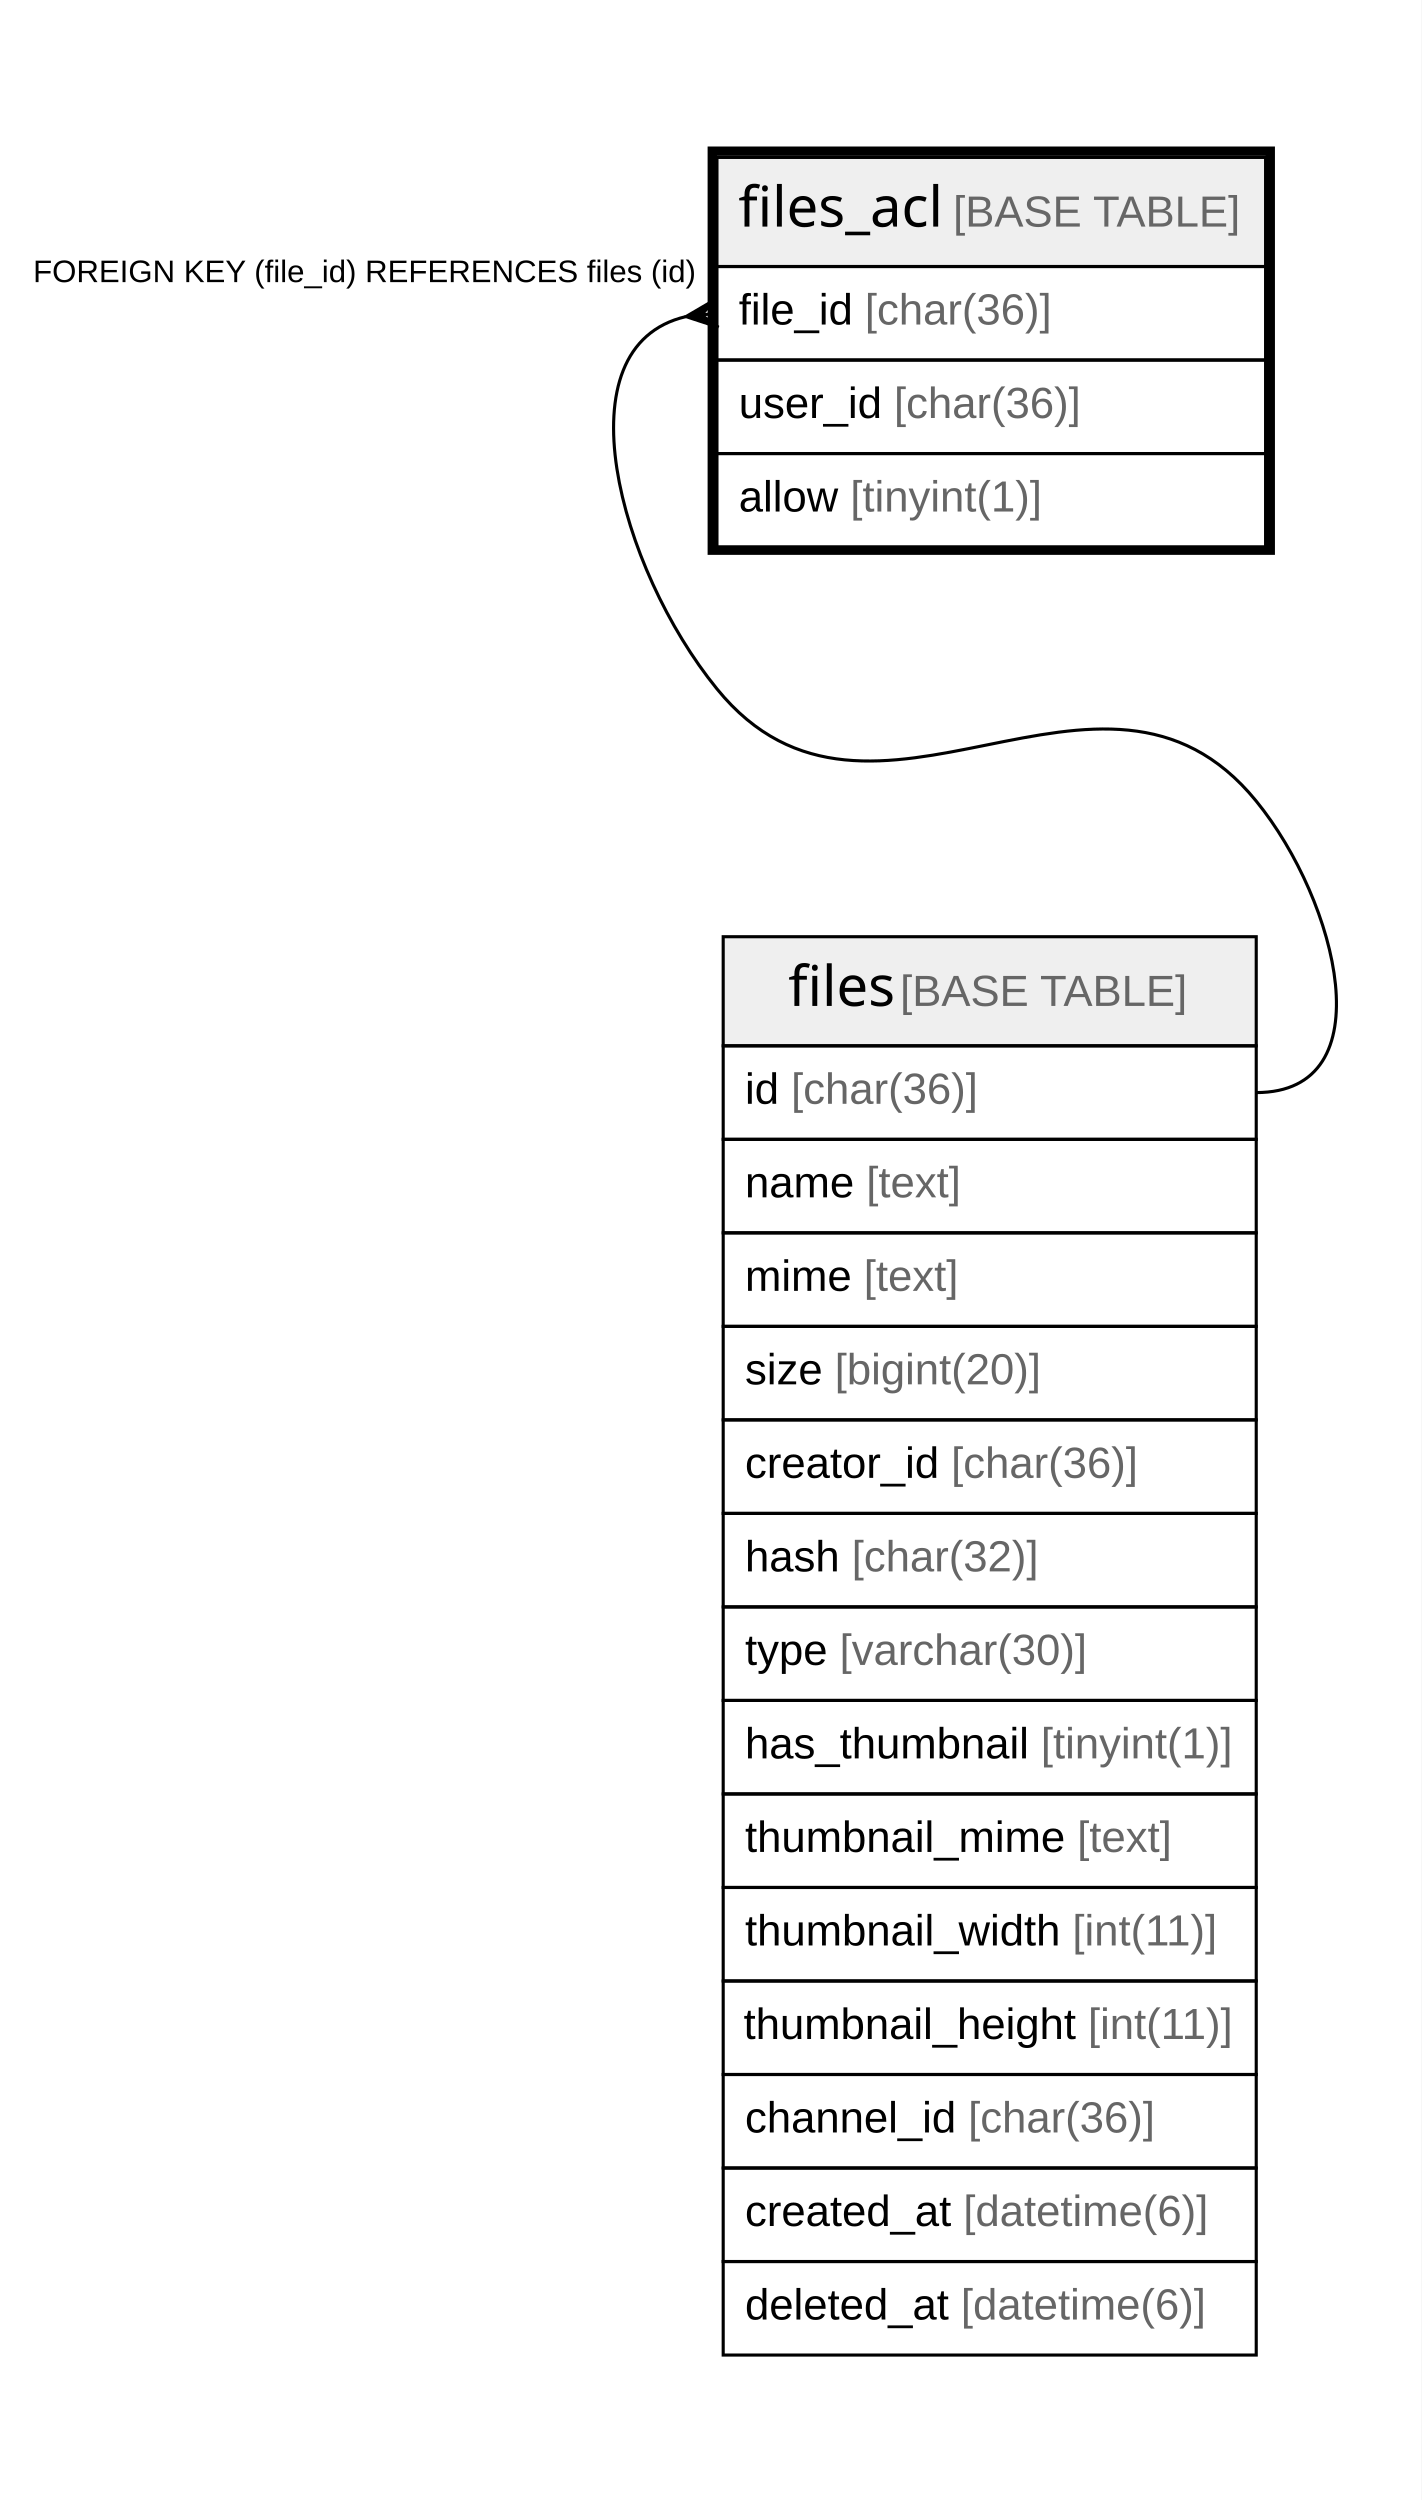
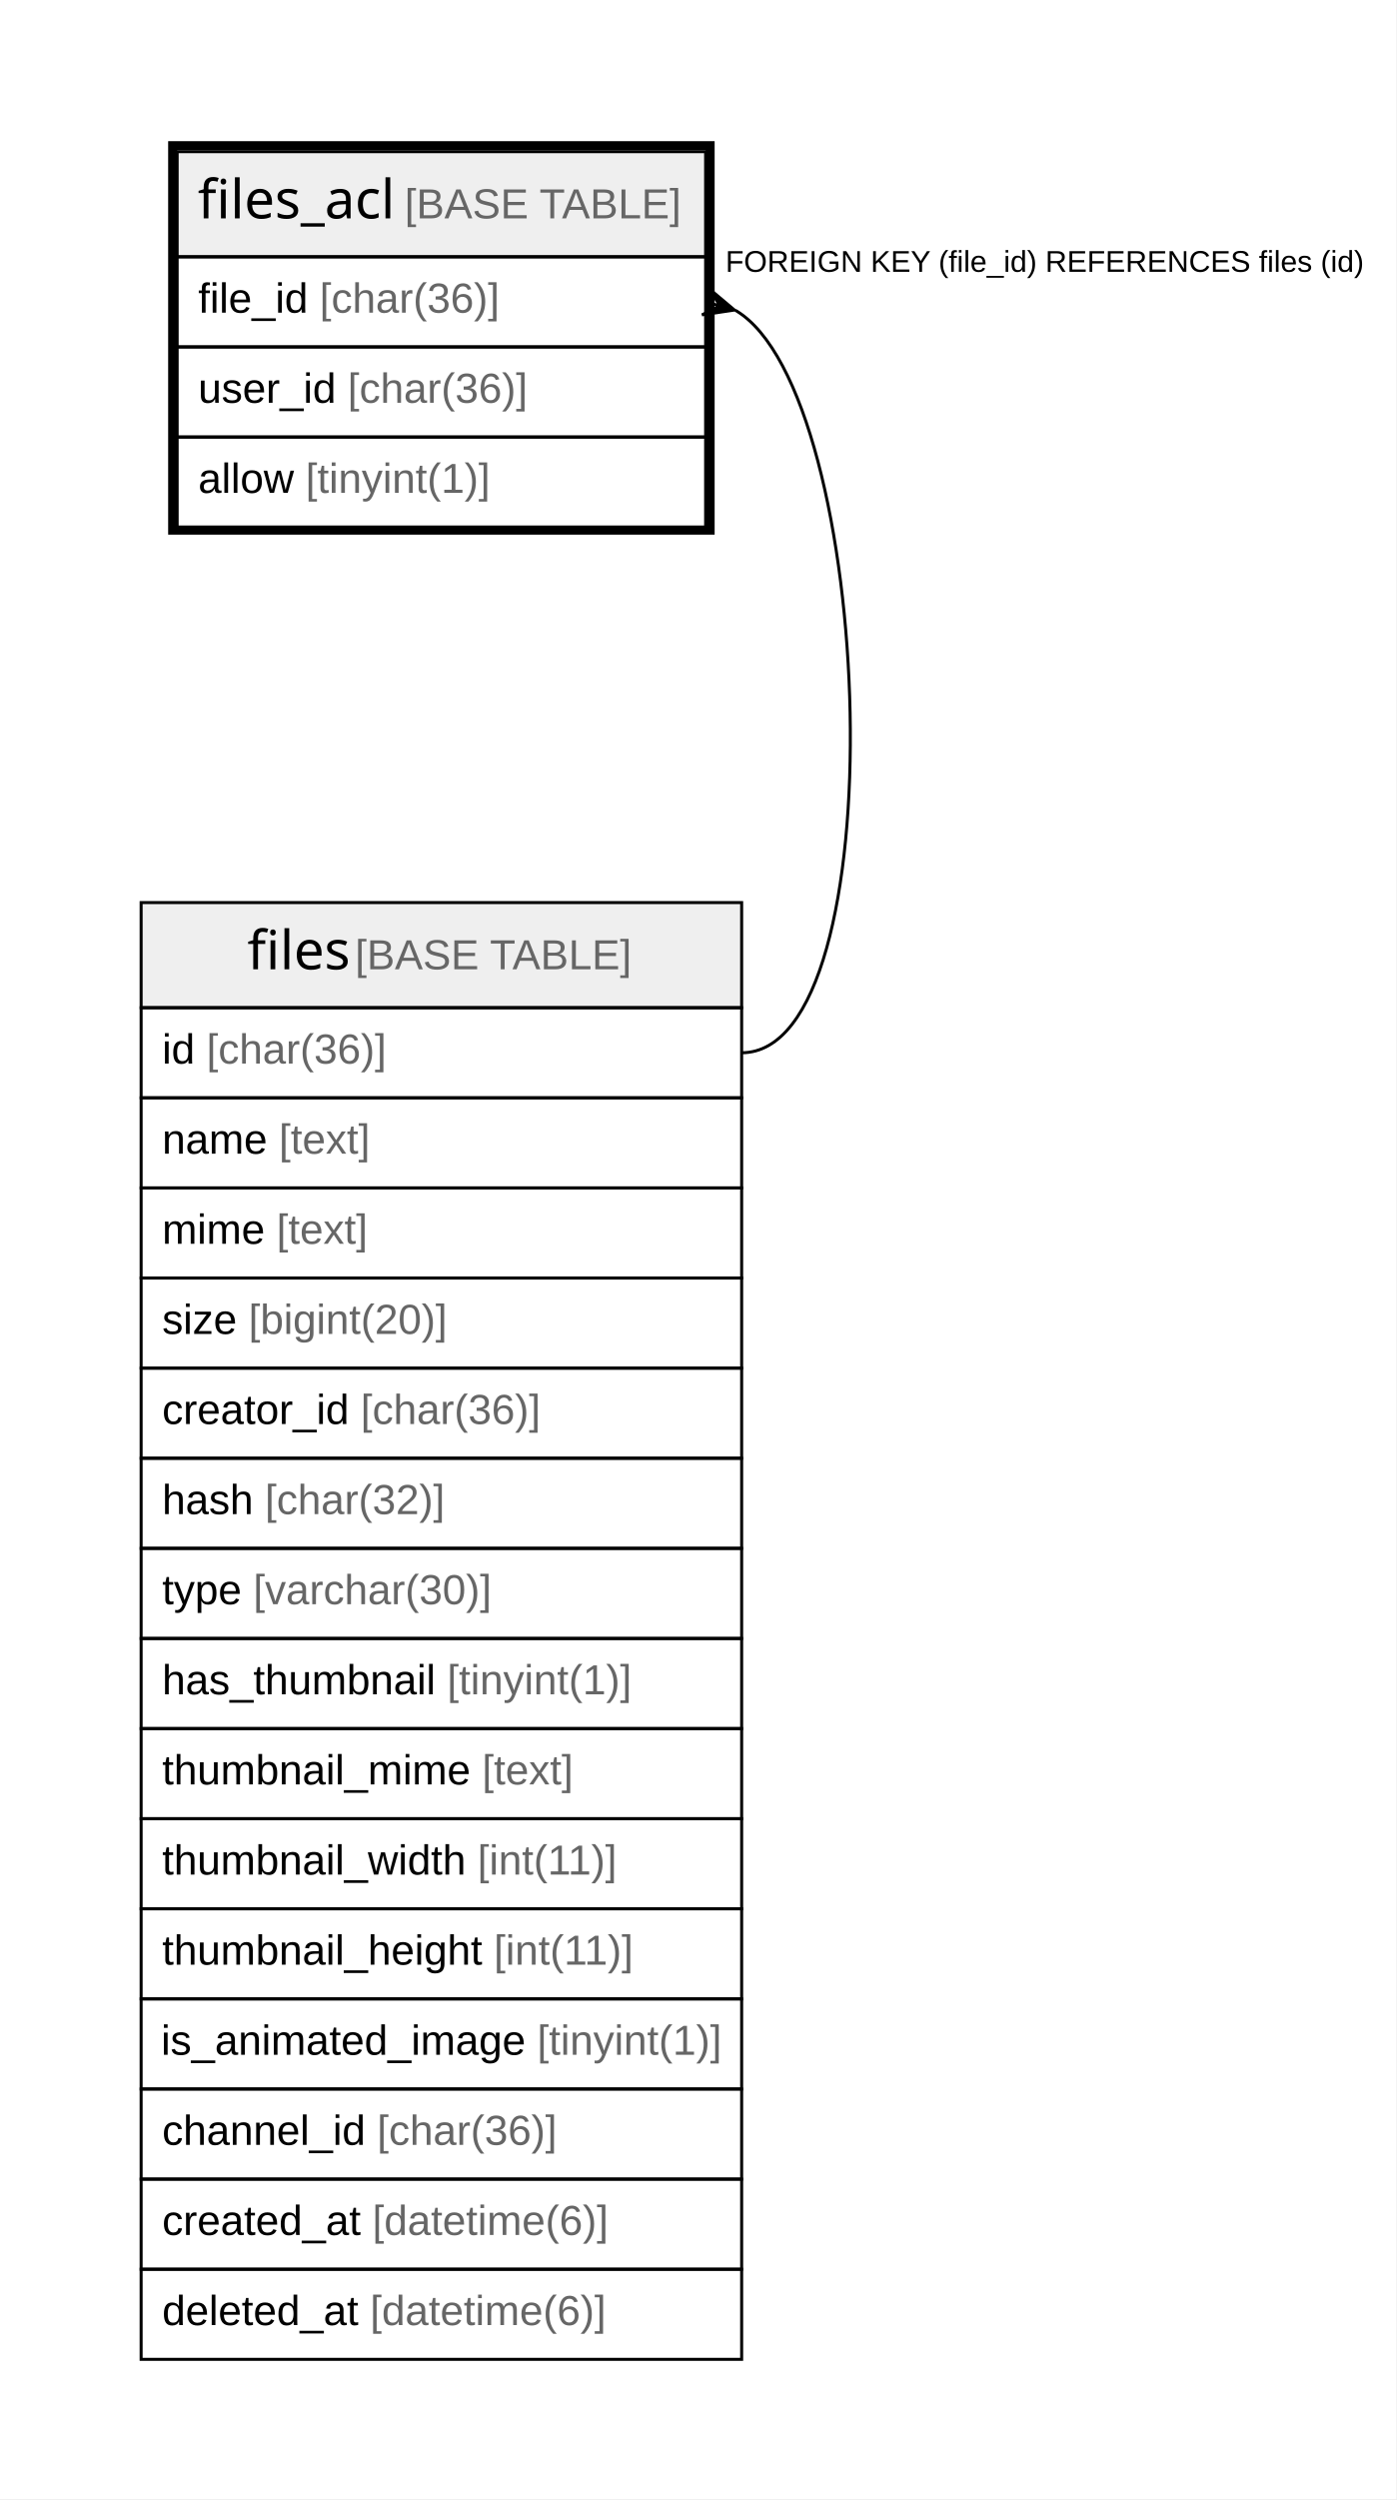
- <svg xmlns="http://www.w3.org/2000/svg" width="456pt" height="802pt" viewBox="0.00 0.00 456.00 802.00">
-   <g id="graph0" class="graph" transform="scale(1 1) rotate(0) translate(4 798)">
-     <polygon fill="#ffffff" stroke="transparent" points="-4,4 -4,-798 452,-798 452,4 -4,4" />
+ <svg xmlns="http://www.w3.org/2000/svg" width="465pt" height="832pt" viewBox="0.00 0.00 465.00 832.00">
+   <g id="graph0" class="graph" transform="scale(1 1) rotate(0) translate(4 828)">
+     <polygon fill="#ffffff" stroke="transparent" points="-4,4 -4,-828 461,-828 461,4 -4,4" />
    <g id="node1" class="node">
-       <polygon fill="#efefef" stroke="transparent" points="226,-712.5 226,-747.5 402,-747.5 402,-712.5 226,-712.5" />
-       <polygon fill="none" stroke="#000000" points="226,-712.5 226,-747.5 402,-747.5 402,-712.5 226,-712.5" />
-       <text text-anchor="start" x="232.871" y="-725.3" font-family="Arial Bold" font-size="18.00" fill="#000000">files_acl</text>
-       <text text-anchor="start" x="297.875" y="-725.3" font-family="Arial" font-size="14.00" fill="#000000"> </text>
-       <text text-anchor="start" x="301.765" y="-725.3" font-family="Arial" font-size="14.00" fill="#666666">[BASE TABLE]</text>
-       <polygon fill="none" stroke="#000000" points="226,-682.5 226,-712.5 402,-712.5 402,-682.5 226,-682.5" />
-       <text text-anchor="start" x="233" y="-693.9" font-family="Arial" font-size="14.00" fill="#000000">file_id </text>
-       <text text-anchor="start" x="273.449" y="-693.9" font-family="Arial" font-size="14.00" fill="#666666">[char(36)]</text>
-       <polygon fill="none" stroke="#000000" points="226,-652.5 226,-682.5 402,-682.5 402,-652.5 226,-652.5" />
-       <text text-anchor="start" x="233" y="-663.9" font-family="Arial" font-size="14.00" fill="#000000">user_id </text>
-       <text text-anchor="start" x="282.788" y="-663.9" font-family="Arial" font-size="14.00" fill="#666666">[char(36)]</text>
-       <polygon fill="none" stroke="#000000" points="226,-622.5 226,-652.5 402,-652.5 402,-622.5 226,-622.5" />
-       <text text-anchor="start" x="233" y="-633.9" font-family="Arial" font-size="14.00" fill="#000000">allow </text>
-       <text text-anchor="start" x="268.776" y="-633.9" font-family="Arial" font-size="14.00" fill="#666666">[tinyint(1)]</text>
-       <polygon fill="none" stroke="#000000" stroke-width="3" points="224.5,-621.5 224.5,-749.5 403.5,-749.5 403.5,-621.5 224.5,-621.5" />
+       <polygon fill="#efefef" stroke="transparent" points="55,-742.5 55,-777.5 231,-777.5 231,-742.5 55,-742.5" />
+       <polygon fill="none" stroke="#000000" points="55,-742.5 55,-777.5 231,-777.5 231,-742.5 55,-742.5" />
+       <text text-anchor="start" x="61.871" y="-755.3" font-family="Arial Bold" font-size="18.00" fill="#000000">files_acl</text>
+       <text text-anchor="start" x="126.875" y="-755.3" font-family="Arial" font-size="14.00" fill="#000000"> </text>
+       <text text-anchor="start" x="130.765" y="-755.3" font-family="Arial" font-size="14.00" fill="#666666">[BASE TABLE]</text>
+       <polygon fill="none" stroke="#000000" points="55,-712.5 55,-742.5 231,-742.5 231,-712.5 55,-712.5" />
+       <text text-anchor="start" x="62" y="-723.9" font-family="Arial" font-size="14.00" fill="#000000">file_id </text>
+       <text text-anchor="start" x="102.449" y="-723.9" font-family="Arial" font-size="14.00" fill="#666666">[char(36)]</text>
+       <polygon fill="none" stroke="#000000" points="55,-682.5 55,-712.5 231,-712.5 231,-682.5 55,-682.5" />
+       <text text-anchor="start" x="62" y="-693.9" font-family="Arial" font-size="14.00" fill="#000000">user_id </text>
+       <text text-anchor="start" x="111.788" y="-693.9" font-family="Arial" font-size="14.00" fill="#666666">[char(36)]</text>
+       <polygon fill="none" stroke="#000000" points="55,-652.5 55,-682.5 231,-682.5 231,-652.5 55,-652.5" />
+       <text text-anchor="start" x="62" y="-663.9" font-family="Arial" font-size="14.00" fill="#000000">allow </text>
+       <text text-anchor="start" x="97.776" y="-663.9" font-family="Arial" font-size="14.00" fill="#666666">[tinyint(1)]</text>
+       <polygon fill="none" stroke="#000000" stroke-width="3" points="53.5,-651.5 53.5,-779.5 232.5,-779.5 232.5,-651.5 53.5,-651.5" />
    </g>
    <g id="node2" class="node">
-       <polygon fill="#efefef" stroke="transparent" points="228,-462.5 228,-497.5 399,-497.5 399,-462.5 228,-462.5" />
-       <polygon fill="none" stroke="#000000" points="228,-462.5 228,-497.5 399,-497.5 399,-462.5 228,-462.5" />
-       <text text-anchor="start" x="248.875" y="-475.3" font-family="Arial Bold" font-size="18.00" fill="#000000">files</text>
-       <text text-anchor="start" x="280.872" y="-475.3" font-family="Arial" font-size="14.00" fill="#000000"> </text>
-       <text text-anchor="start" x="284.762" y="-475.3" font-family="Arial" font-size="14.00" fill="#666666">[BASE TABLE]</text>
-       <polygon fill="none" stroke="#000000" points="228,-432.5 228,-462.5 399,-462.5 399,-432.5 228,-432.5" />
-       <text text-anchor="start" x="235" y="-443.9" font-family="Arial" font-size="14.00" fill="#000000">id </text>
-       <text text-anchor="start" x="249.78" y="-443.9" font-family="Arial" font-size="14.00" fill="#666666">[char(36)]</text>
-       <polygon fill="none" stroke="#000000" points="228,-402.5 228,-432.5 399,-432.5 399,-402.5 228,-402.5" />
-       <text text-anchor="start" x="235" y="-413.9" font-family="Arial" font-size="14.00" fill="#000000">name </text>
-       <text text-anchor="start" x="273.899" y="-413.9" font-family="Arial" font-size="14.00" fill="#666666">[text]</text>
-       <polygon fill="none" stroke="#000000" points="228,-372.5 228,-402.5 399,-402.5 399,-372.5 228,-372.5" />
-       <text text-anchor="start" x="235" y="-383.9" font-family="Arial" font-size="14.00" fill="#000000">mime </text>
-       <text text-anchor="start" x="273.101" y="-383.9" font-family="Arial" font-size="14.00" fill="#666666">[text]</text>
-       <polygon fill="none" stroke="#000000" points="228,-342.5 228,-372.5 399,-372.5 399,-342.5 228,-342.5" />
-       <text text-anchor="start" x="235" y="-353.9" font-family="Arial" font-size="14.00" fill="#000000">size </text>
-       <text text-anchor="start" x="263.78" y="-353.9" font-family="Arial" font-size="14.00" fill="#666666">[bigint(20)]</text>
-       <polygon fill="none" stroke="#000000" points="228,-312.5 228,-342.5 399,-342.5 399,-312.5 228,-312.5" />
-       <text text-anchor="start" x="235" y="-323.9" font-family="Arial" font-size="14.00" fill="#000000">creator_id </text>
-       <text text-anchor="start" x="301.122" y="-323.9" font-family="Arial" font-size="14.00" fill="#666666">[char(36)]</text>
-       <polygon fill="none" stroke="#000000" points="228,-282.5 228,-312.5 399,-312.5 399,-282.5 228,-282.5" />
-       <text text-anchor="start" x="235" y="-293.9" font-family="Arial" font-size="14.00" fill="#000000">hash </text>
-       <text text-anchor="start" x="269.238" y="-293.9" font-family="Arial" font-size="14.00" fill="#666666">[char(32)]</text>
-       <polygon fill="none" stroke="#000000" points="228,-252.5 228,-282.5 399,-282.5 399,-252.5 228,-252.5" />
-       <text text-anchor="start" x="235" y="-263.9" font-family="Arial" font-size="14.00" fill="#000000">type </text>
-       <text text-anchor="start" x="265.346" y="-263.9" font-family="Arial" font-size="14.00" fill="#666666">[varchar(30)]</text>
-       <polygon fill="none" stroke="#000000" points="228,-222.5 228,-252.5 399,-252.5 399,-222.5 228,-222.5" />
-       <text text-anchor="start" x="235" y="-233.9" font-family="Arial" font-size="14.00" fill="#000000">has_thumbnail </text>
-       <text text-anchor="start" x="329.916" y="-233.9" font-family="Arial" font-size="14.00" fill="#666666">[tinyint(1)]</text>
-       <polygon fill="none" stroke="#000000" points="228,-192.5 228,-222.5 399,-222.5 399,-192.5 228,-192.5" />
-       <text text-anchor="start" x="235" y="-203.9" font-family="Arial" font-size="14.00" fill="#000000">thumbnail_mime </text>
-       <text text-anchor="start" x="341.561" y="-203.9" font-family="Arial" font-size="14.00" fill="#666666">[text]</text>
-       <polygon fill="none" stroke="#000000" points="228,-162.5 228,-192.5 399,-192.5 399,-162.5 228,-162.5" />
-       <text text-anchor="start" x="235" y="-173.9" font-family="Arial" font-size="14.00" fill="#000000">thumbnail_width </text>
-       <text text-anchor="start" x="340.02" y="-173.9" font-family="Arial" font-size="14.00" fill="#666666">[int(11)]</text>
-       <polygon fill="none" stroke="#000000" points="228,-132.5 228,-162.5 399,-162.5 399,-132.5 228,-132.5" />
-       <text text-anchor="start" x="234.537" y="-143.9" font-family="Arial" font-size="14.00" fill="#000000">thumbnail_height </text>
-       <text text-anchor="start" x="345.015" y="-143.9" font-family="Arial" font-size="14.00" fill="#666666">[int(11)]</text>
-       <polygon fill="none" stroke="#000000" points="228,-102.5 228,-132.5 399,-132.5 399,-102.5 228,-102.5" />
-       <text text-anchor="start" x="235" y="-113.9" font-family="Arial" font-size="14.00" fill="#000000">channel_id </text>
-       <text text-anchor="start" x="306.582" y="-113.9" font-family="Arial" font-size="14.00" fill="#666666">[char(36)]</text>
-       <polygon fill="none" stroke="#000000" points="228,-72.5 228,-102.5 399,-102.5 399,-72.5 228,-72.5" />
-       <text text-anchor="start" x="235" y="-83.9" font-family="Arial" font-size="14.00" fill="#000000">created_at </text>
-       <text text-anchor="start" x="305.028" y="-83.9" font-family="Arial" font-size="14.00" fill="#666666">[datetime(6)]</text>
-       <polygon fill="none" stroke="#000000" points="228,-42.5 228,-72.5 399,-72.5 399,-42.5 228,-42.5" />
-       <text text-anchor="start" x="235" y="-53.9" font-family="Arial" font-size="14.00" fill="#000000">deleted_at </text>
-       <text text-anchor="start" x="304.257" y="-53.9" font-family="Arial" font-size="14.00" fill="#666666">[datetime(6)]</text>
+       <polygon fill="#efefef" stroke="transparent" points="43,-492.5 43,-527.5 243,-527.5 243,-492.5 43,-492.5" />
+       <polygon fill="none" stroke="#000000" points="43,-492.5 43,-527.5 243,-527.5 243,-492.5 43,-492.5" />
+       <text text-anchor="start" x="78.375" y="-505.3" font-family="Arial Bold" font-size="18.00" fill="#000000">files</text>
+       <text text-anchor="start" x="110.371" y="-505.3" font-family="Arial" font-size="14.00" fill="#000000"> </text>
+       <text text-anchor="start" x="114.262" y="-505.3" font-family="Arial" font-size="14.00" fill="#666666">[BASE TABLE]</text>
+       <polygon fill="none" stroke="#000000" points="43,-462.5 43,-492.5 243,-492.5 243,-462.5 43,-462.5" />
+       <text text-anchor="start" x="50" y="-473.9" font-family="Arial" font-size="14.00" fill="#000000">id </text>
+       <text text-anchor="start" x="64.78" y="-473.9" font-family="Arial" font-size="14.00" fill="#666666">[char(36)]</text>
+       <polygon fill="none" stroke="#000000" points="43,-432.5 43,-462.5 243,-462.5 243,-432.5 43,-432.5" />
+       <text text-anchor="start" x="50" y="-443.9" font-family="Arial" font-size="14.00" fill="#000000">name </text>
+       <text text-anchor="start" x="88.899" y="-443.9" font-family="Arial" font-size="14.00" fill="#666666">[text]</text>
+       <polygon fill="none" stroke="#000000" points="43,-402.5 43,-432.5 243,-432.5 243,-402.5 43,-402.5" />
+       <text text-anchor="start" x="50" y="-413.9" font-family="Arial" font-size="14.00" fill="#000000">mime </text>
+       <text text-anchor="start" x="88.101" y="-413.9" font-family="Arial" font-size="14.00" fill="#666666">[text]</text>
+       <polygon fill="none" stroke="#000000" points="43,-372.5 43,-402.5 243,-402.5 243,-372.5 43,-372.5" />
+       <text text-anchor="start" x="50" y="-383.9" font-family="Arial" font-size="14.00" fill="#000000">size </text>
+       <text text-anchor="start" x="78.78" y="-383.9" font-family="Arial" font-size="14.00" fill="#666666">[bigint(20)]</text>
+       <polygon fill="none" stroke="#000000" points="43,-342.5 43,-372.5 243,-372.5 243,-342.5 43,-342.5" />
+       <text text-anchor="start" x="50" y="-353.9" font-family="Arial" font-size="14.00" fill="#000000">creator_id </text>
+       <text text-anchor="start" x="116.122" y="-353.9" font-family="Arial" font-size="14.00" fill="#666666">[char(36)]</text>
+       <polygon fill="none" stroke="#000000" points="43,-312.5 43,-342.5 243,-342.5 243,-312.5 43,-312.5" />
+       <text text-anchor="start" x="50" y="-323.9" font-family="Arial" font-size="14.00" fill="#000000">hash </text>
+       <text text-anchor="start" x="84.238" y="-323.9" font-family="Arial" font-size="14.00" fill="#666666">[char(32)]</text>
+       <polygon fill="none" stroke="#000000" points="43,-282.5 43,-312.5 243,-312.5 243,-282.5 43,-282.5" />
+       <text text-anchor="start" x="50" y="-293.9" font-family="Arial" font-size="14.00" fill="#000000">type </text>
+       <text text-anchor="start" x="80.346" y="-293.9" font-family="Arial" font-size="14.00" fill="#666666">[varchar(30)]</text>
+       <polygon fill="none" stroke="#000000" points="43,-252.5 43,-282.5 243,-282.5 243,-252.5 43,-252.5" />
+       <text text-anchor="start" x="50" y="-263.9" font-family="Arial" font-size="14.00" fill="#000000">has_thumbnail </text>
+       <text text-anchor="start" x="144.916" y="-263.9" font-family="Arial" font-size="14.00" fill="#666666">[tinyint(1)]</text>
+       <polygon fill="none" stroke="#000000" points="43,-222.5 43,-252.5 243,-252.5 243,-222.5 43,-222.5" />
+       <text text-anchor="start" x="50" y="-233.9" font-family="Arial" font-size="14.00" fill="#000000">thumbnail_mime </text>
+       <text text-anchor="start" x="156.561" y="-233.9" font-family="Arial" font-size="14.00" fill="#666666">[text]</text>
+       <polygon fill="none" stroke="#000000" points="43,-192.5 43,-222.5 243,-222.5 243,-192.5 43,-192.5" />
+       <text text-anchor="start" x="50" y="-203.9" font-family="Arial" font-size="14.00" fill="#000000">thumbnail_width </text>
+       <text text-anchor="start" x="155.02" y="-203.9" font-family="Arial" font-size="14.00" fill="#666666">[int(11)]</text>
+       <polygon fill="none" stroke="#000000" points="43,-162.5 43,-192.5 243,-192.5 243,-162.5 43,-162.5" />
+       <text text-anchor="start" x="50" y="-173.9" font-family="Arial" font-size="14.00" fill="#000000">thumbnail_height </text>
+       <text text-anchor="start" x="160.478" y="-173.9" font-family="Arial" font-size="14.00" fill="#666666">[int(11)]</text>
+       <polygon fill="none" stroke="#000000" points="43,-132.5 43,-162.5 243,-162.5 243,-132.5 43,-132.5" />
+       <text text-anchor="start" x="49.654" y="-143.9" font-family="Arial" font-size="14.00" fill="#000000">is_animated_image </text>
+       <text text-anchor="start" x="174.902" y="-143.9" font-family="Arial" font-size="14.00" fill="#666666">[tinyint(1)]</text>
+       <polygon fill="none" stroke="#000000" points="43,-102.5 43,-132.5 243,-132.5 243,-102.5 43,-102.5" />
+       <text text-anchor="start" x="50" y="-113.9" font-family="Arial" font-size="14.00" fill="#000000">channel_id </text>
+       <text text-anchor="start" x="121.582" y="-113.9" font-family="Arial" font-size="14.00" fill="#666666">[char(36)]</text>
+       <polygon fill="none" stroke="#000000" points="43,-72.5 43,-102.5 243,-102.5 243,-72.5 43,-72.5" />
+       <text text-anchor="start" x="50" y="-83.9" font-family="Arial" font-size="14.00" fill="#000000">created_at </text>
+       <text text-anchor="start" x="120.028" y="-83.9" font-family="Arial" font-size="14.00" fill="#666666">[datetime(6)]</text>
+       <polygon fill="none" stroke="#000000" points="43,-42.5 43,-72.5 243,-72.5 243,-42.5 43,-42.5" />
+       <text text-anchor="start" x="50" y="-53.9" font-family="Arial" font-size="14.00" fill="#000000">deleted_at </text>
+       <text text-anchor="start" x="119.257" y="-53.9" font-family="Arial" font-size="14.00" fill="#666666">[datetime(6)]</text>
    </g>
    <g id="edge1" class="edge">
-       <path fill="none" stroke="#000000" d="M216.026,-696.43C175.212,-686.881 194.518,-615.708 226,-577 275.555,-516.072 349.445,-601.928 399,-541 425.221,-508.761 440.556,-447.5 399,-447.5" />
-       <polygon fill="#000000" stroke="#000000" points="216.057,-696.434 225.52,-701.974 221.029,-696.967 226,-697.5 226,-697.5 226,-697.5 221.029,-696.967 226.48,-693.026 216.057,-696.434 216.057,-696.434" />
-       <text text-anchor="start" x="6.616" y="-707.5" font-family="Arial" font-size="10.00" fill="#000000">FOREIGN KEY (file_id) REFERENCES files (id)</text>
+       <path fill="none" stroke="#000000" d="M240.912,-724.692C287.855,-697.227 295.143,-477.5 243,-477.5" />
+       <polygon fill="#000000" stroke="#000000" points="240.621,-724.774 229.774,-723.17 235.811,-726.137 231,-727.5 231,-727.5 231,-727.5 235.811,-726.137 232.226,-731.83 240.621,-724.774 240.621,-724.774" />
+       <text text-anchor="start" x="237.616" y="-737.5" font-family="Arial" font-size="10.00" fill="#000000">FOREIGN KEY (file_id) REFERENCES files (id)</text>
    </g>
  </g>
</svg>
